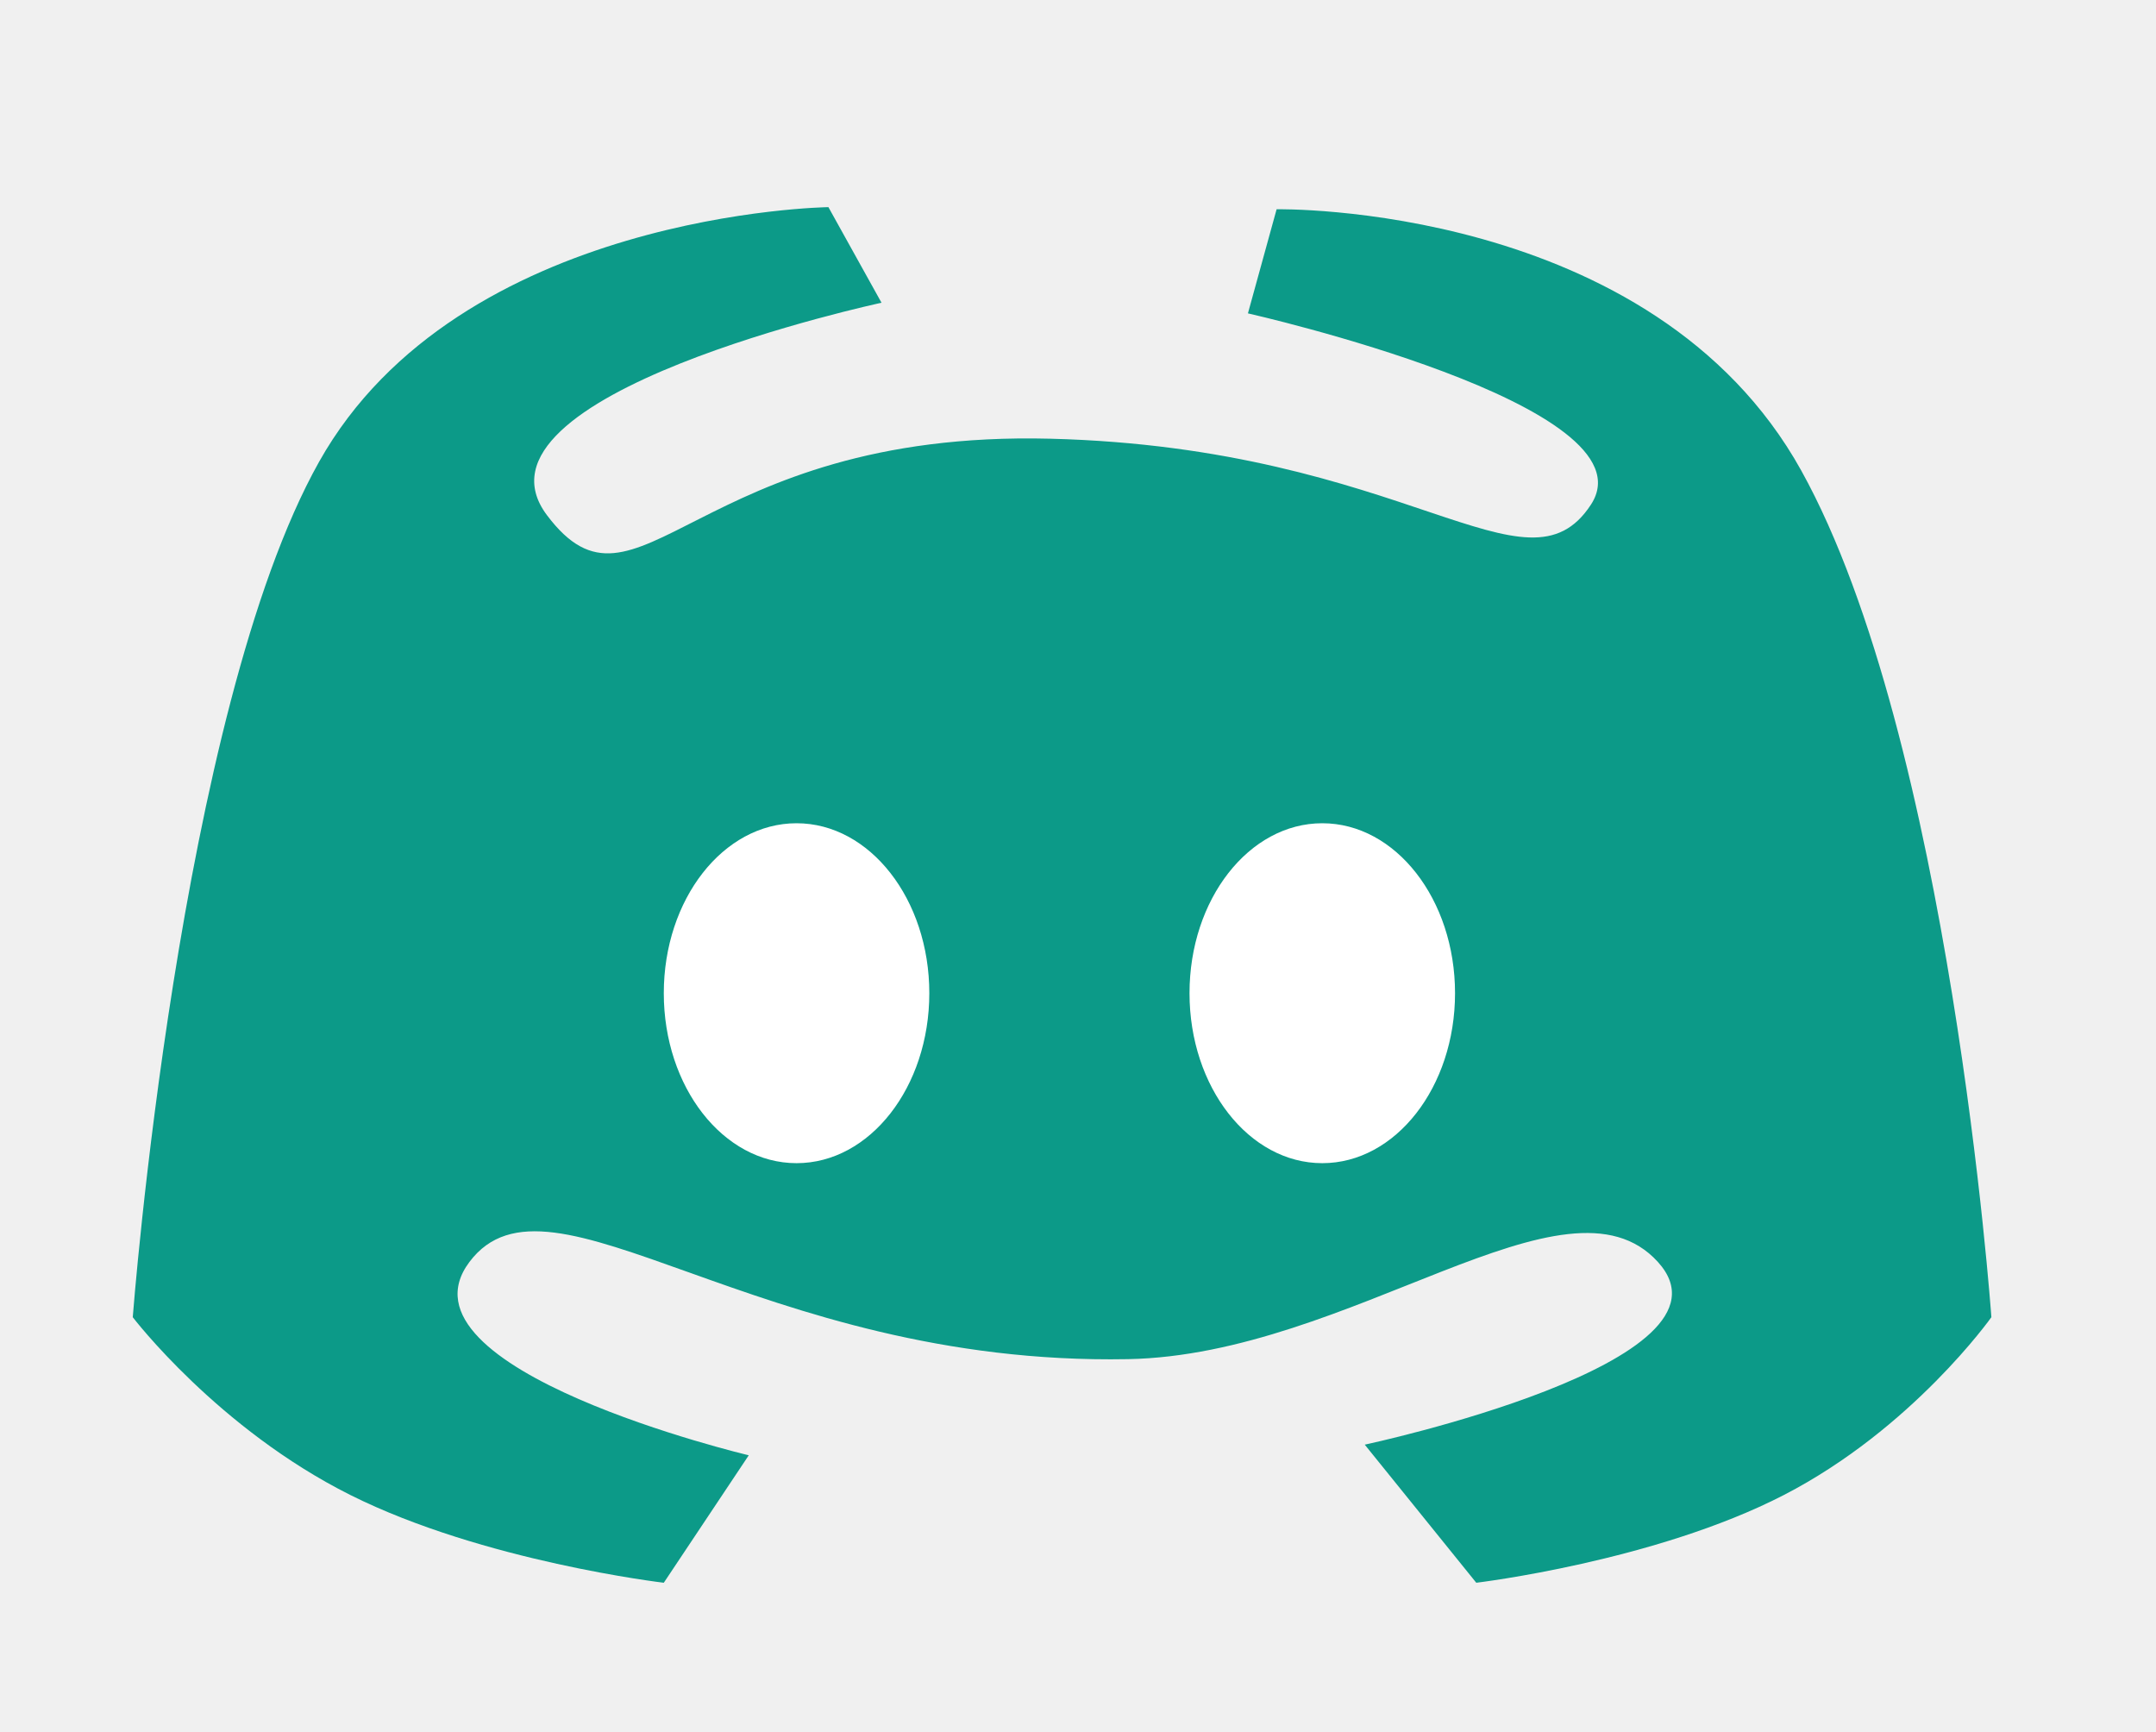
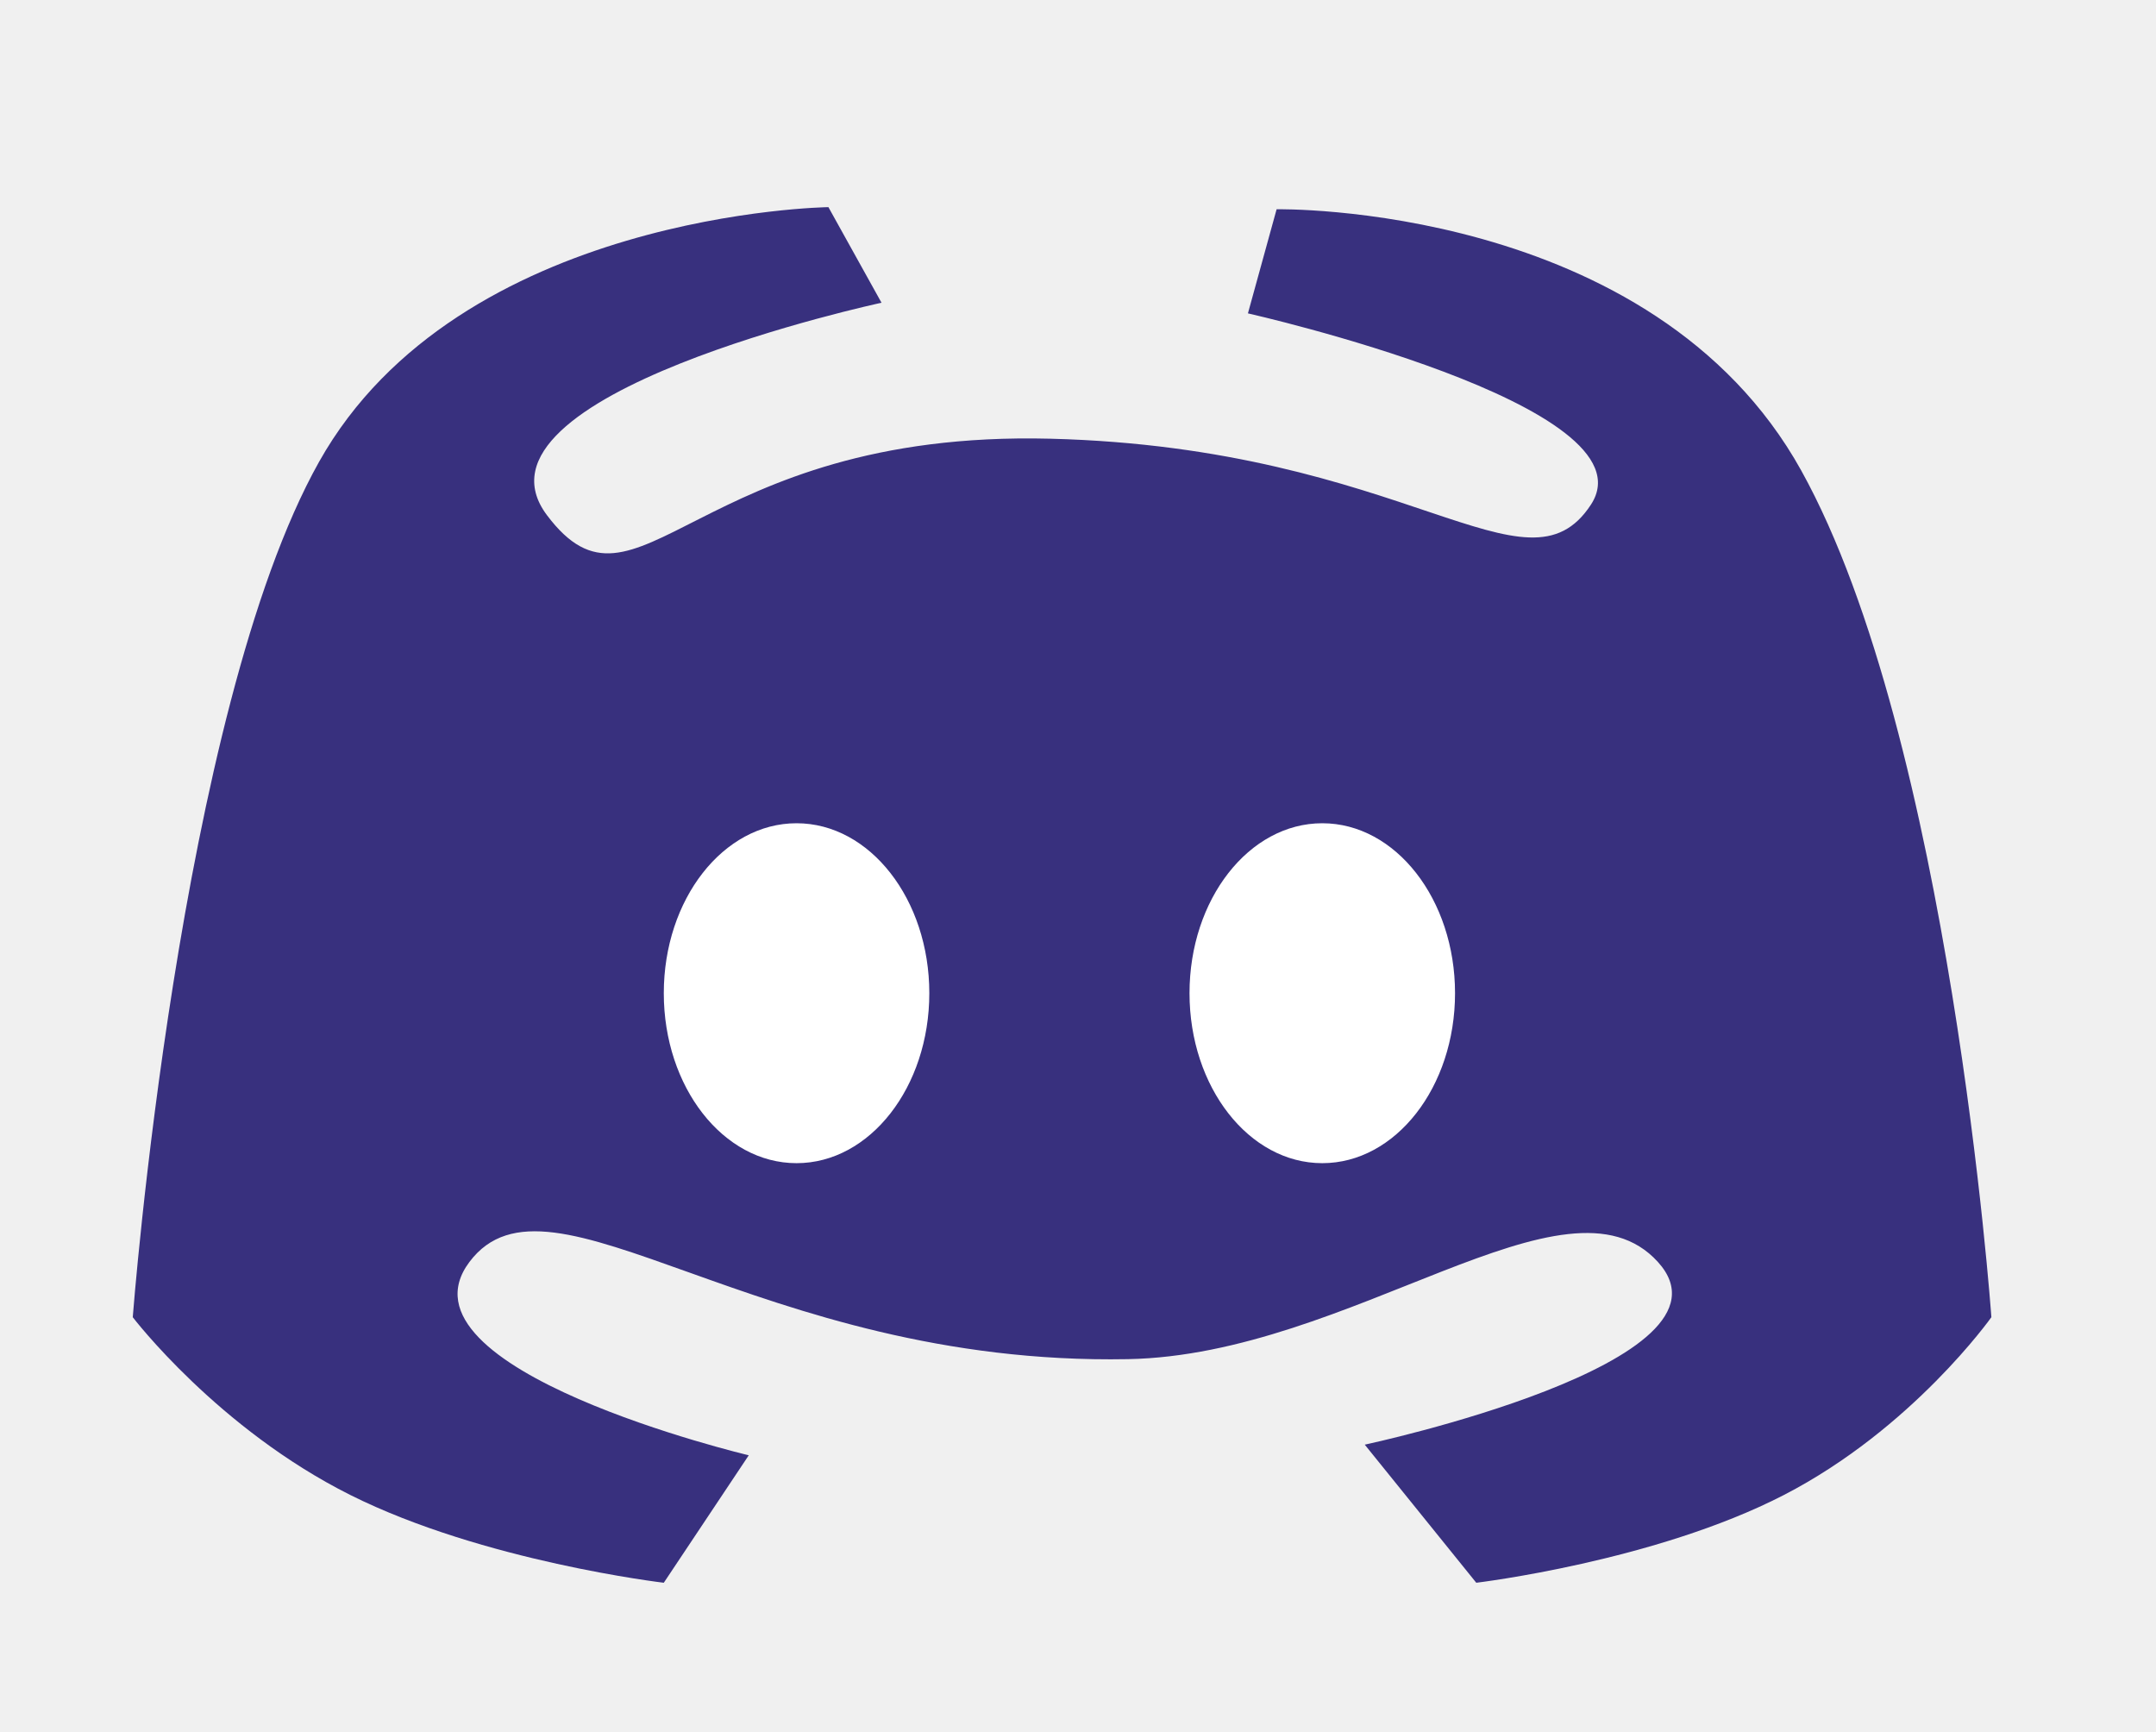
<svg xmlns="http://www.w3.org/2000/svg" xmlns:xlink="http://www.w3.org/1999/xlink" width="406px" height="326px" viewBox="0 0 406 326" version="1.1">
  <defs>
-     <rect width="406" height="326" id="artboard_1" />
-     <clipPath id="clip_1">
-       <use xlink:href="#artboard_1" clip-rule="evenodd" />
+     <path d="M0 0L406 0L406 326L0 326L0 0Z" id="path_1" />
+     <clipPath id="mask_1">
+       <use xlink:href="#path_1" />
    </clipPath>
  </defs>
-   <g id="Artboard" clip-path="url(#clip_1)">
-     <use xlink:href="#artboard_1" stroke="none" fill="#FFFFFF" fill-opacity="0" />
-     <g id="Group" transform="translate(25 38.99997)" artboard="1a08f3a8-bec0-4733-b959-189af763859f">
-       <path d="M35.08 47.96C61.48 0.91 131 0 131 0L141 18C141 18 60.85 35.2 78 58C95.15 80.8 105.65 41.9 172.8 43.6C239.95 45.3 262.401 74.7 274.6 56C286.8 37.3 210 20 210 20L215.4 0.4C215.4 0.4 286.151 -0.95 314.2 49.6C342.25 100.15 350 209 350 209C350 209 335.15 229.99 310.9 242.49C286.65 254.99 253 258.999 253 258.999L232 233C232 233 304.401 217.55 287.201 198.6C270.001 179.65 229.477 216.118 187.404 216.9C117.446 218.201 78.659 178.288 63.4 198.6C48.141 218.913 116 235 116 235L100 258.999C100 258.999 66 254.99 41 242.49C16 229.99 0 209 0 209C0 209 8.68 95.01 35.08 47.96Z" id="Vector" fill="#0C9A88" fill-rule="evenodd" stroke="none" />
-       <path d="M100 148C100 130.327 111.193 116 125 116C138.807 116 150 130.327 150 148C150 165.673 138.807 180 125 180C111.193 180 100 165.673 100 148Z" id="Oval" fill="#FFFFFF" fill-rule="evenodd" stroke="none" />
-       <path d="M199 148C199 130.327 210.193 116 224 116C237.807 116 249 130.327 249 148C249 165.673 237.807 180 224 180C210.193 180 199 165.673 199 148Z" id="Oval-Copy" fill="#FFFFFF" fill-rule="evenodd" stroke="none" />
+   <g id="discord">
+     <g id="Mask-Group">
+       <path d="M0 0L406 0L406 326L0 326L0 0Z" id="artboard_1" fill="none" fill-rule="evenodd" stroke="none" />
+       <g clip-path="url(#mask_1)">
+         <g id="Artboard">
+           <path d="M0 0L406 0L406 326L0 326L0 0Z" id="artboard_1" fill="#FFFFFF" fill-opacity="0" fill-rule="evenodd" stroke="none" />
+           <g id="Group" transform="translate(25 38.99997)">
+             <path d="M35.08 47.96C61.48 0.91 131 0 131 0L141 18C141 18 60.85 35.2 78 58C95.15 80.8 105.65 41.9 172.8 43.6C239.95 45.3 262.401 74.7 274.6 56C286.8 37.3 210 20 210 20L215.4 0.4C215.4 0.4 286.151 -0.95 314.2 49.6C342.25 100.15 350 209 350 209C350 209 335.15 229.99 310.9 242.49C286.65 254.99 253 258.999 253 258.999L232 233C232 233 304.401 217.55 287.201 198.6C270.001 179.65 229.477 216.118 187.404 216.9C117.446 218.201 78.659 178.288 63.4 198.6C48.141 218.913 116 235 116 235L100 258.999C100 258.999 66 254.99 41 242.49C16 229.99 0 209 0 209C0 209 8.68 95.01 35.08 47.96L35.08 47.96Z" id="Vector" fill="#38307E" fill-rule="evenodd" stroke="none" />
+             <path d="M100 148C100 130.327 111.193 116 125 116C138.807 116 150 130.327 150 148C150 165.673 138.807 180 125 180C111.193 180 100 165.673 100 148L100 148Z" id="Oval" fill="#FFFFFF" fill-rule="evenodd" stroke="none" />
+             <path d="M199 148C199 130.327 210.193 116 224 116C237.807 116 249 130.327 249 148C249 165.673 237.807 180 224 180C210.193 180 199 165.673 199 148L199 148Z" id="Oval-Copy" fill="#FFFFFF" fill-rule="evenodd" stroke="none" />
+           </g>
+         </g>
+       </g>
    </g>
  </g>
</svg>
